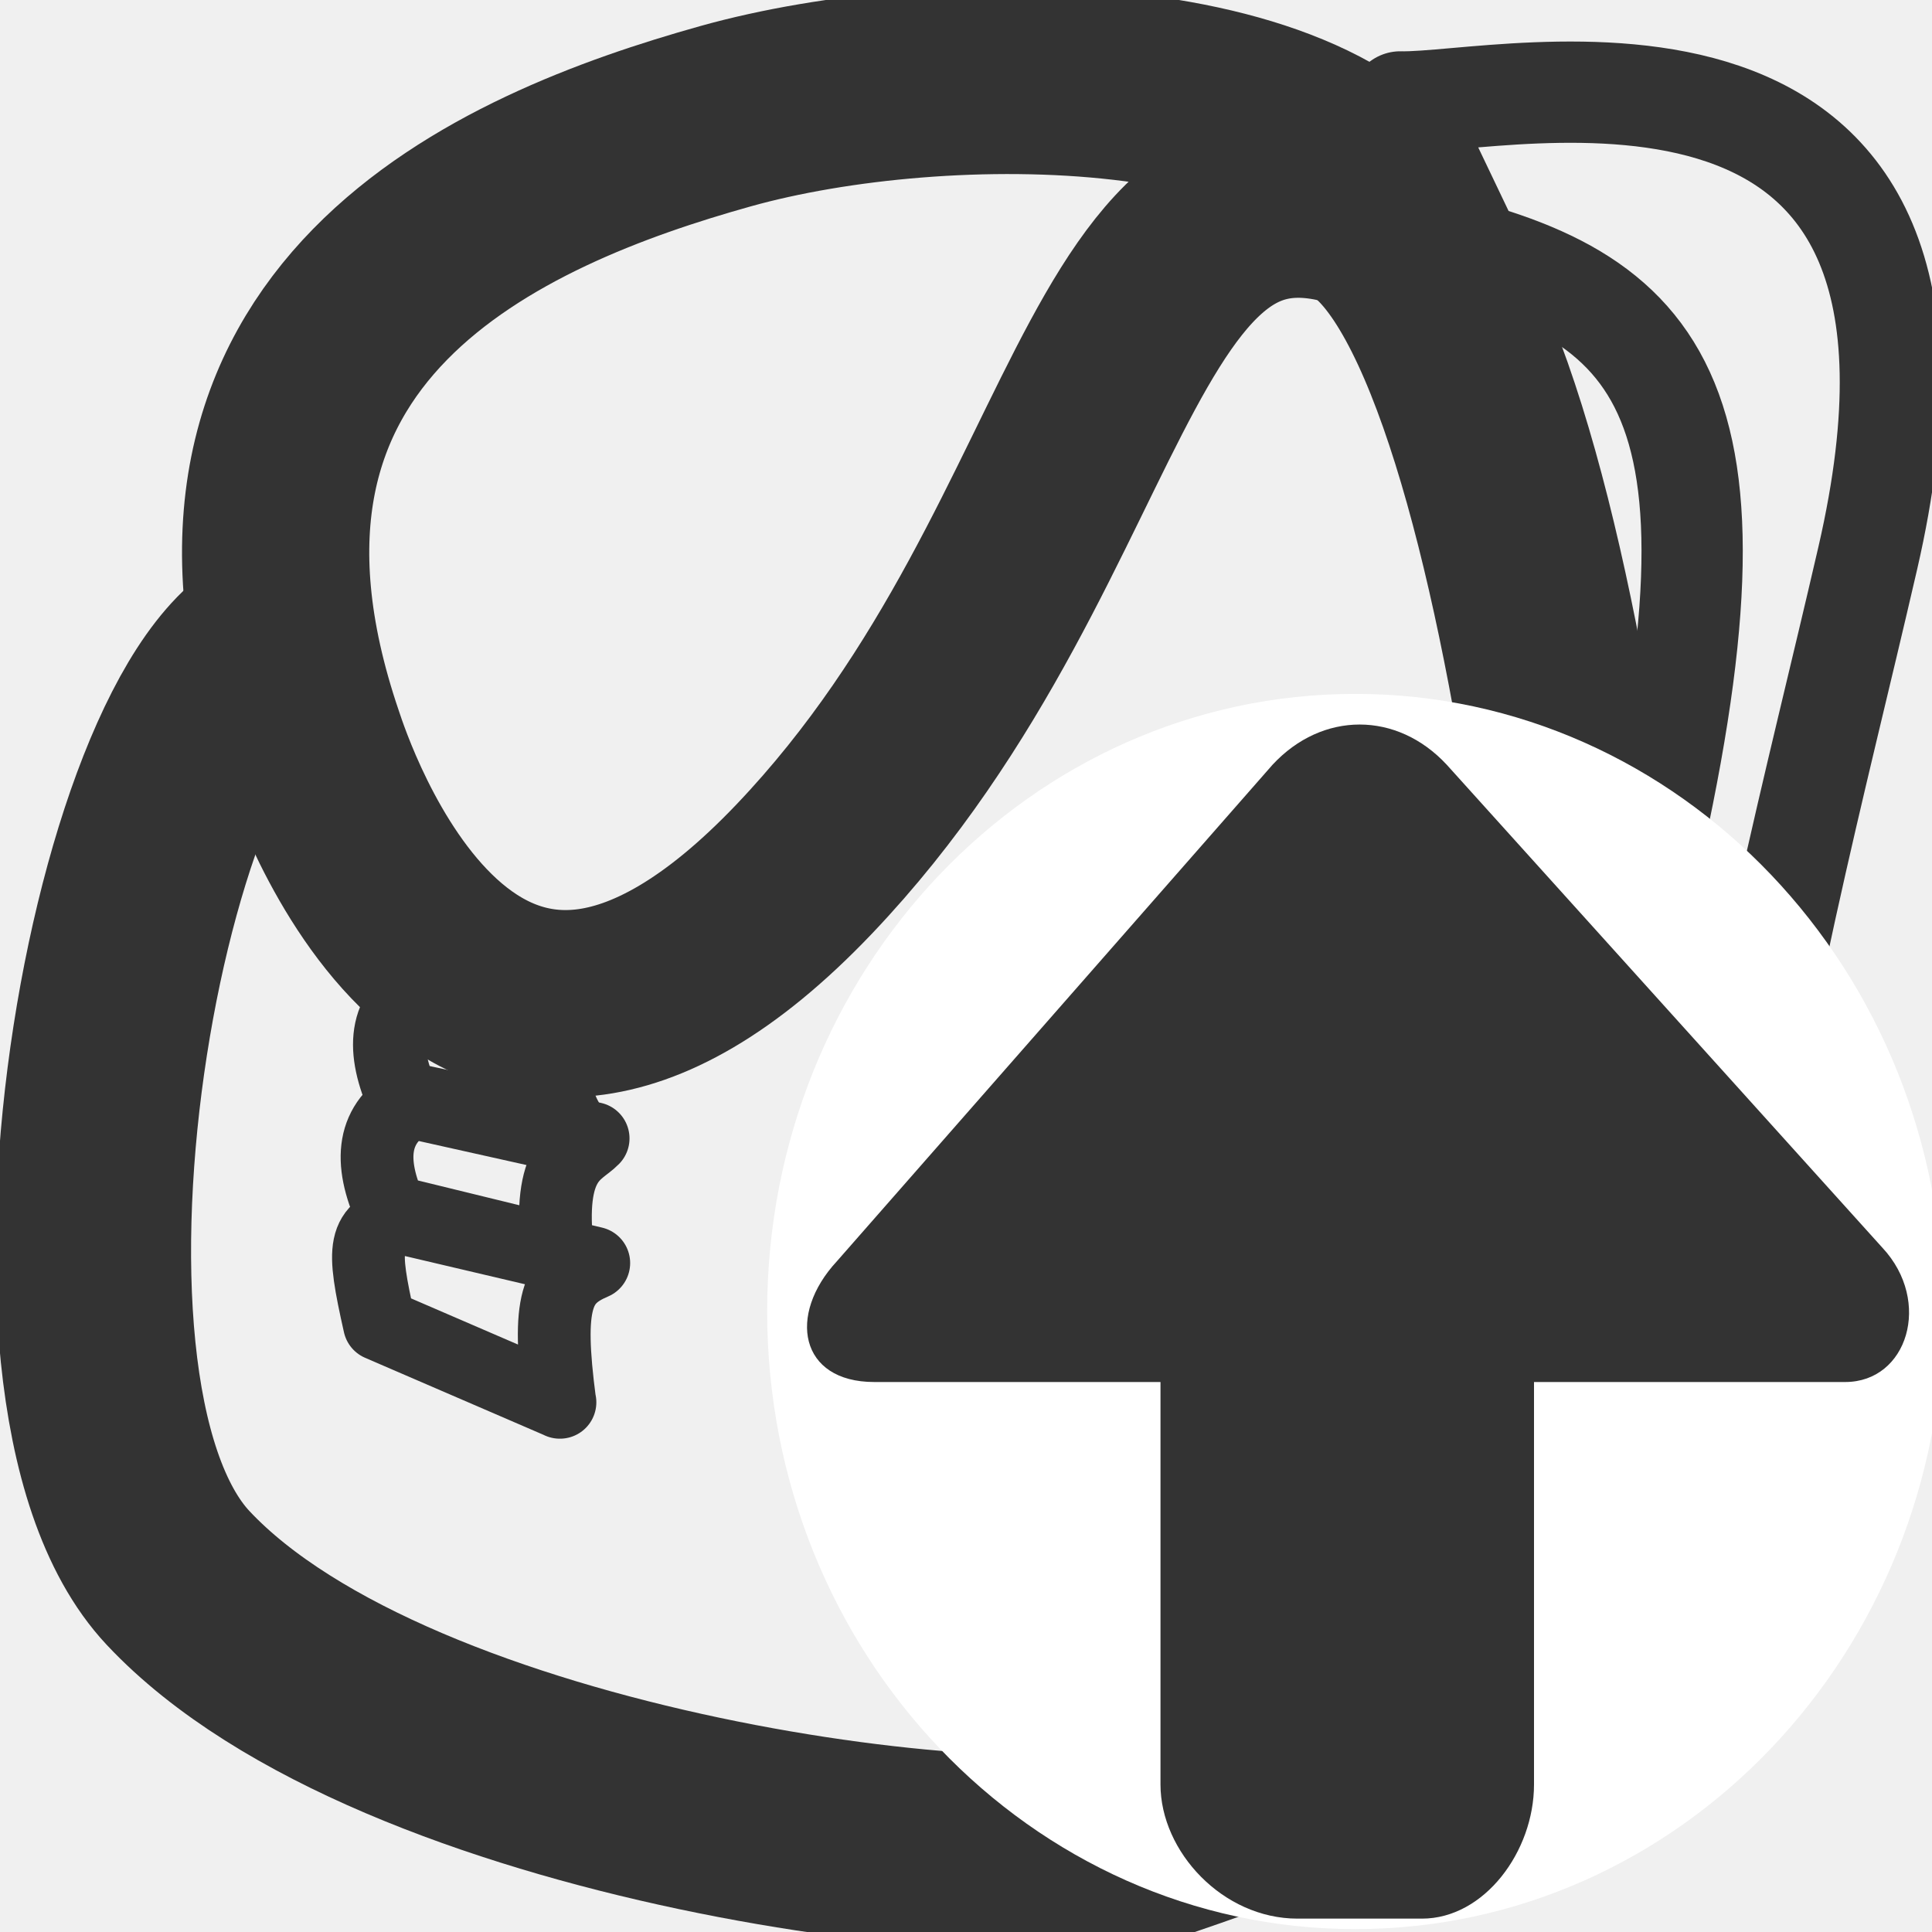
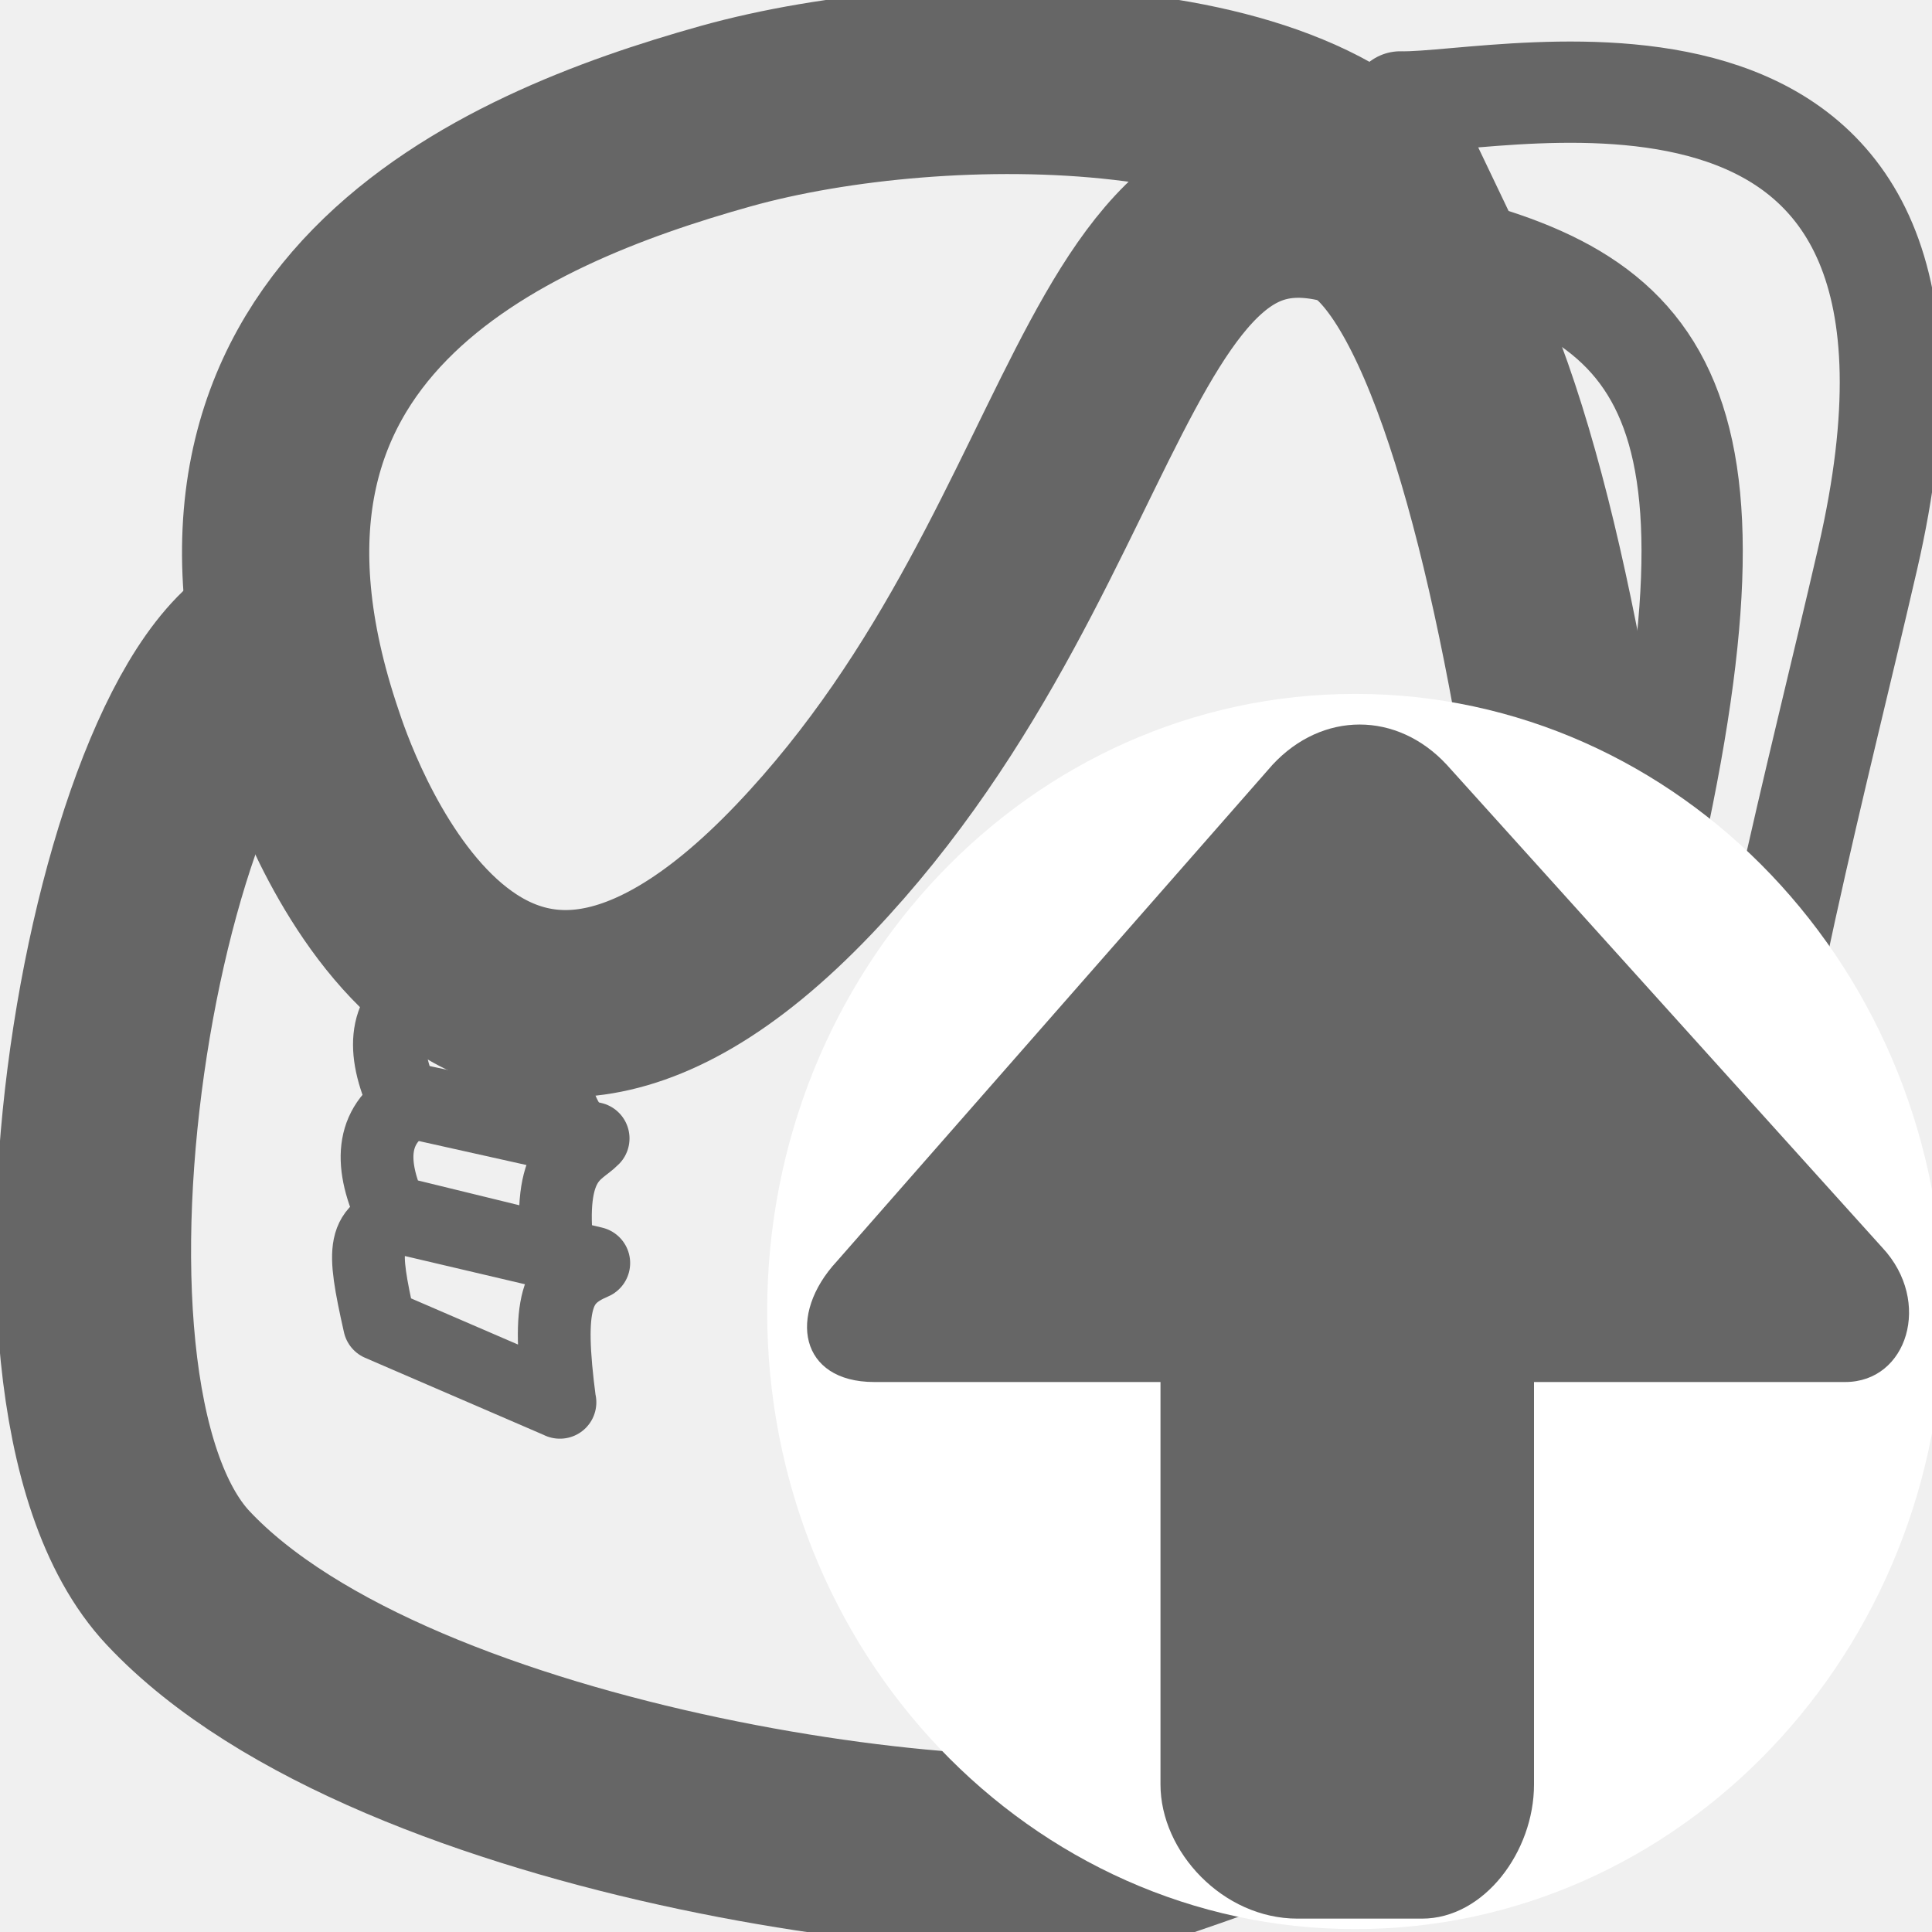
<svg xmlns="http://www.w3.org/2000/svg" width="12" height="12" id="svg3063" version="1.1" preserveAspectRatio="xMinYMid meet">
  <defs id="defs3065" />
  <g id="layer1" transform="translate(0,-1040.362)">
-     <path d="m 10.543,1048.965 c 0.394,-2.517 0.719,-3.667 1.058,-5.136 0.829,-3.596 -2.253,-2.818 -2.903,-2.834 l 0.448,0.938 c 1.401,0.401 1.806,1.264 0.824,4.858" id="path3476" style="fill:none;stroke:#333333;stroke-width:0.629;stroke-linecap:round;stroke-linejoin:round;stroke-miterlimit:4;stroke-opacity:1;stroke-dasharray:none" />
-     <path d="m 1.858,1044.313 c -1.005,0.094 -1.874,4.655 -0.751,5.851 1.348,1.436 5.25,1.919 6.101,1.629 1.892,-0.646 2.795,-1.17 2.849,-2.236 0.081,-1.587 -0.444,-7.532 -1.701,-7.924" id="path3468" style="fill:none;stroke:#333333;stroke-width:1.215;stroke-linecap:butt;stroke-linejoin:miter;stroke-miterlimit:4;stroke-opacity:1;stroke-dasharray:none" />
-     <path d="m 3.478,1049.072 -1.121,-0.484 c -0.111,-0.493 -0.104,-0.585 0.148,-0.659 l 1.183,0.278 c -0.229,0.098 -0.294,0.235 -0.211,0.865 z" id="path3478" style="fill:none;stroke:#333333;stroke-width:0.452;stroke-linecap:round;stroke-linejoin:round;stroke-miterlimit:4;stroke-opacity:1;stroke-dasharray:none" />
-     <path d="m 3.464,1048.139 -1.035,-0.253 c -0.143,-0.316 -0.119,-0.551 0.139,-0.693 l 1.116,0.24 c -0.091,0.094 -0.289,0.124 -0.22,0.706 z" id="path3480" style="fill:none;stroke:#333333;stroke-width:0.452;stroke-linecap:round;stroke-linejoin:round;stroke-miterlimit:4;stroke-opacity:1;stroke-dasharray:none" />
-     <path d="m 3.603,1047.441 -1.094,-0.244 c -0.143,-0.316 -0.128,-0.556 0.13,-0.698 l 1.255,0.257 c -0.086,0.068 -0.711,0.136 -0.291,0.685 z" id="path3482" style="fill:none;stroke:#333333;stroke-width:0.452;stroke-linecap:round;stroke-linejoin:round;stroke-miterlimit:4;stroke-opacity:1;stroke-dasharray:none" />
-     <path d="m 8.801,1041.848 c -1.967,-1.03 -1.806,1.814 -3.807,3.913 -2.1,2.203 -3.011,-0.63 -3.068,-0.799 -0.888,-2.61 1.187,-3.488 2.58,-3.878 1.353,-0.379 3.817,-0.363 4.295,0.764 z" id="path3470" style="fill:none;stroke:#333333;stroke-width:1.163;stroke-linecap:butt;stroke-linejoin:round;stroke-miterlimit:4;stroke-opacity:1;stroke-dasharray:none" />
+     <path d="m 10.543,1048.965 c 0.394,-2.517 0.719,-3.667 1.058,-5.136 0.829,-3.596 -2.253,-2.818 -2.903,-2.834 l 0.448,0.938 c 1.401,0.401 1.806,1.264 0.824,4.858" id="path3476" style="fill:none;stroke:#666666;stroke-width:0.629;stroke-linecap:round;stroke-linejoin:round;stroke-miterlimit:4;stroke-opacity:1;stroke-dasharray:none" />
+     <path d="m 1.858,1044.313 c -1.005,0.094 -1.874,4.655 -0.751,5.851 1.348,1.436 5.25,1.919 6.101,1.629 1.892,-0.646 2.795,-1.17 2.849,-2.236 0.081,-1.587 -0.444,-7.532 -1.701,-7.924" id="path3468" style="fill:none;stroke:#666666;stroke-width:1.215;stroke-linecap:butt;stroke-linejoin:miter;stroke-miterlimit:4;stroke-opacity:1;stroke-dasharray:none" />
+     <path d="m 3.478,1049.072 -1.121,-0.484 c -0.111,-0.493 -0.104,-0.585 0.148,-0.659 l 1.183,0.278 c -0.229,0.098 -0.294,0.235 -0.211,0.865 z" id="path3478" style="fill:none;stroke:#666666;stroke-width:0.452;stroke-linecap:round;stroke-linejoin:round;stroke-miterlimit:4;stroke-opacity:1;stroke-dasharray:none" />
+     <path d="m 3.464,1048.139 -1.035,-0.253 c -0.143,-0.316 -0.119,-0.551 0.139,-0.693 l 1.116,0.24 c -0.091,0.094 -0.289,0.124 -0.22,0.706 z" id="path3480" style="fill:none;stroke:#666666;stroke-width:0.452;stroke-linecap:round;stroke-linejoin:round;stroke-miterlimit:4;stroke-opacity:1;stroke-dasharray:none" />
+     <path d="m 3.603,1047.441 -1.094,-0.244 c -0.143,-0.316 -0.128,-0.556 0.13,-0.698 l 1.255,0.257 c -0.086,0.068 -0.711,0.136 -0.291,0.685 z" id="path3482" style="fill:none;stroke:#666666;stroke-width:0.452;stroke-linecap:round;stroke-linejoin:round;stroke-miterlimit:4;stroke-opacity:1;stroke-dasharray:none" />
+     <path d="m 8.801,1041.848 c -1.967,-1.03 -1.806,1.814 -3.807,3.913 -2.1,2.203 -3.011,-0.63 -3.068,-0.799 -0.888,-2.61 1.187,-3.488 2.58,-3.878 1.353,-0.379 3.817,-0.363 4.295,0.764 z" id="path3470" style="fill:none;stroke:#666666;stroke-width:1.163;stroke-linecap:butt;stroke-linejoin:round;stroke-miterlimit:4;stroke-opacity:1;stroke-dasharray:none" />
    <path id="path190" style="fill:#ffffff;fill-opacity:1;fill-rule:nonzero;stroke:none" d="m 12.071,1048.508 c 0,2.119 -1.636,3.836 -3.653,3.836 -2.017,0 -3.653,-1.718 -3.653,-3.836 0,-2.119 1.636,-3.836 3.653,-3.836 2.017,0 3.653,1.718 3.653,3.836" />
-     <path style="fill:#333333;overflow:visible" d="m 2.569,1052.279 z m 9.123,-4.167 -2.706,-3 c -0.309,-0.333 -0.773,-0.333 -1.082,0 l -2.706,3.084 c -0.309,0.333 -0.232,0.75 0.232,0.75 l 1.778,0 0,2.5 c 0,0.417 0.387,0.833 0.851,0.833 l 0.773,0 c 0.387,0 0.696,-0.417 0.696,-0.833 l 0,-2.5 1.933,0 c 0.387,0 0.541,-0.5 0.232,-0.833 z" id="path6-1-5" />
+     <path style="fill:#666666;overflow:visible" d="m 2.569,1052.279 z m 9.123,-4.167 -2.706,-3 c -0.309,-0.333 -0.773,-0.333 -1.082,0 l -2.706,3.084 c -0.309,0.333 -0.232,0.75 0.232,0.75 l 1.778,0 0,2.5 c 0,0.417 0.387,0.833 0.851,0.833 l 0.773,0 c 0.387,0 0.696,-0.417 0.696,-0.833 l 0,-2.5 1.933,0 c 0.387,0 0.541,-0.5 0.232,-0.833 z" id="path6-1-5" />
  </g>
</svg>
